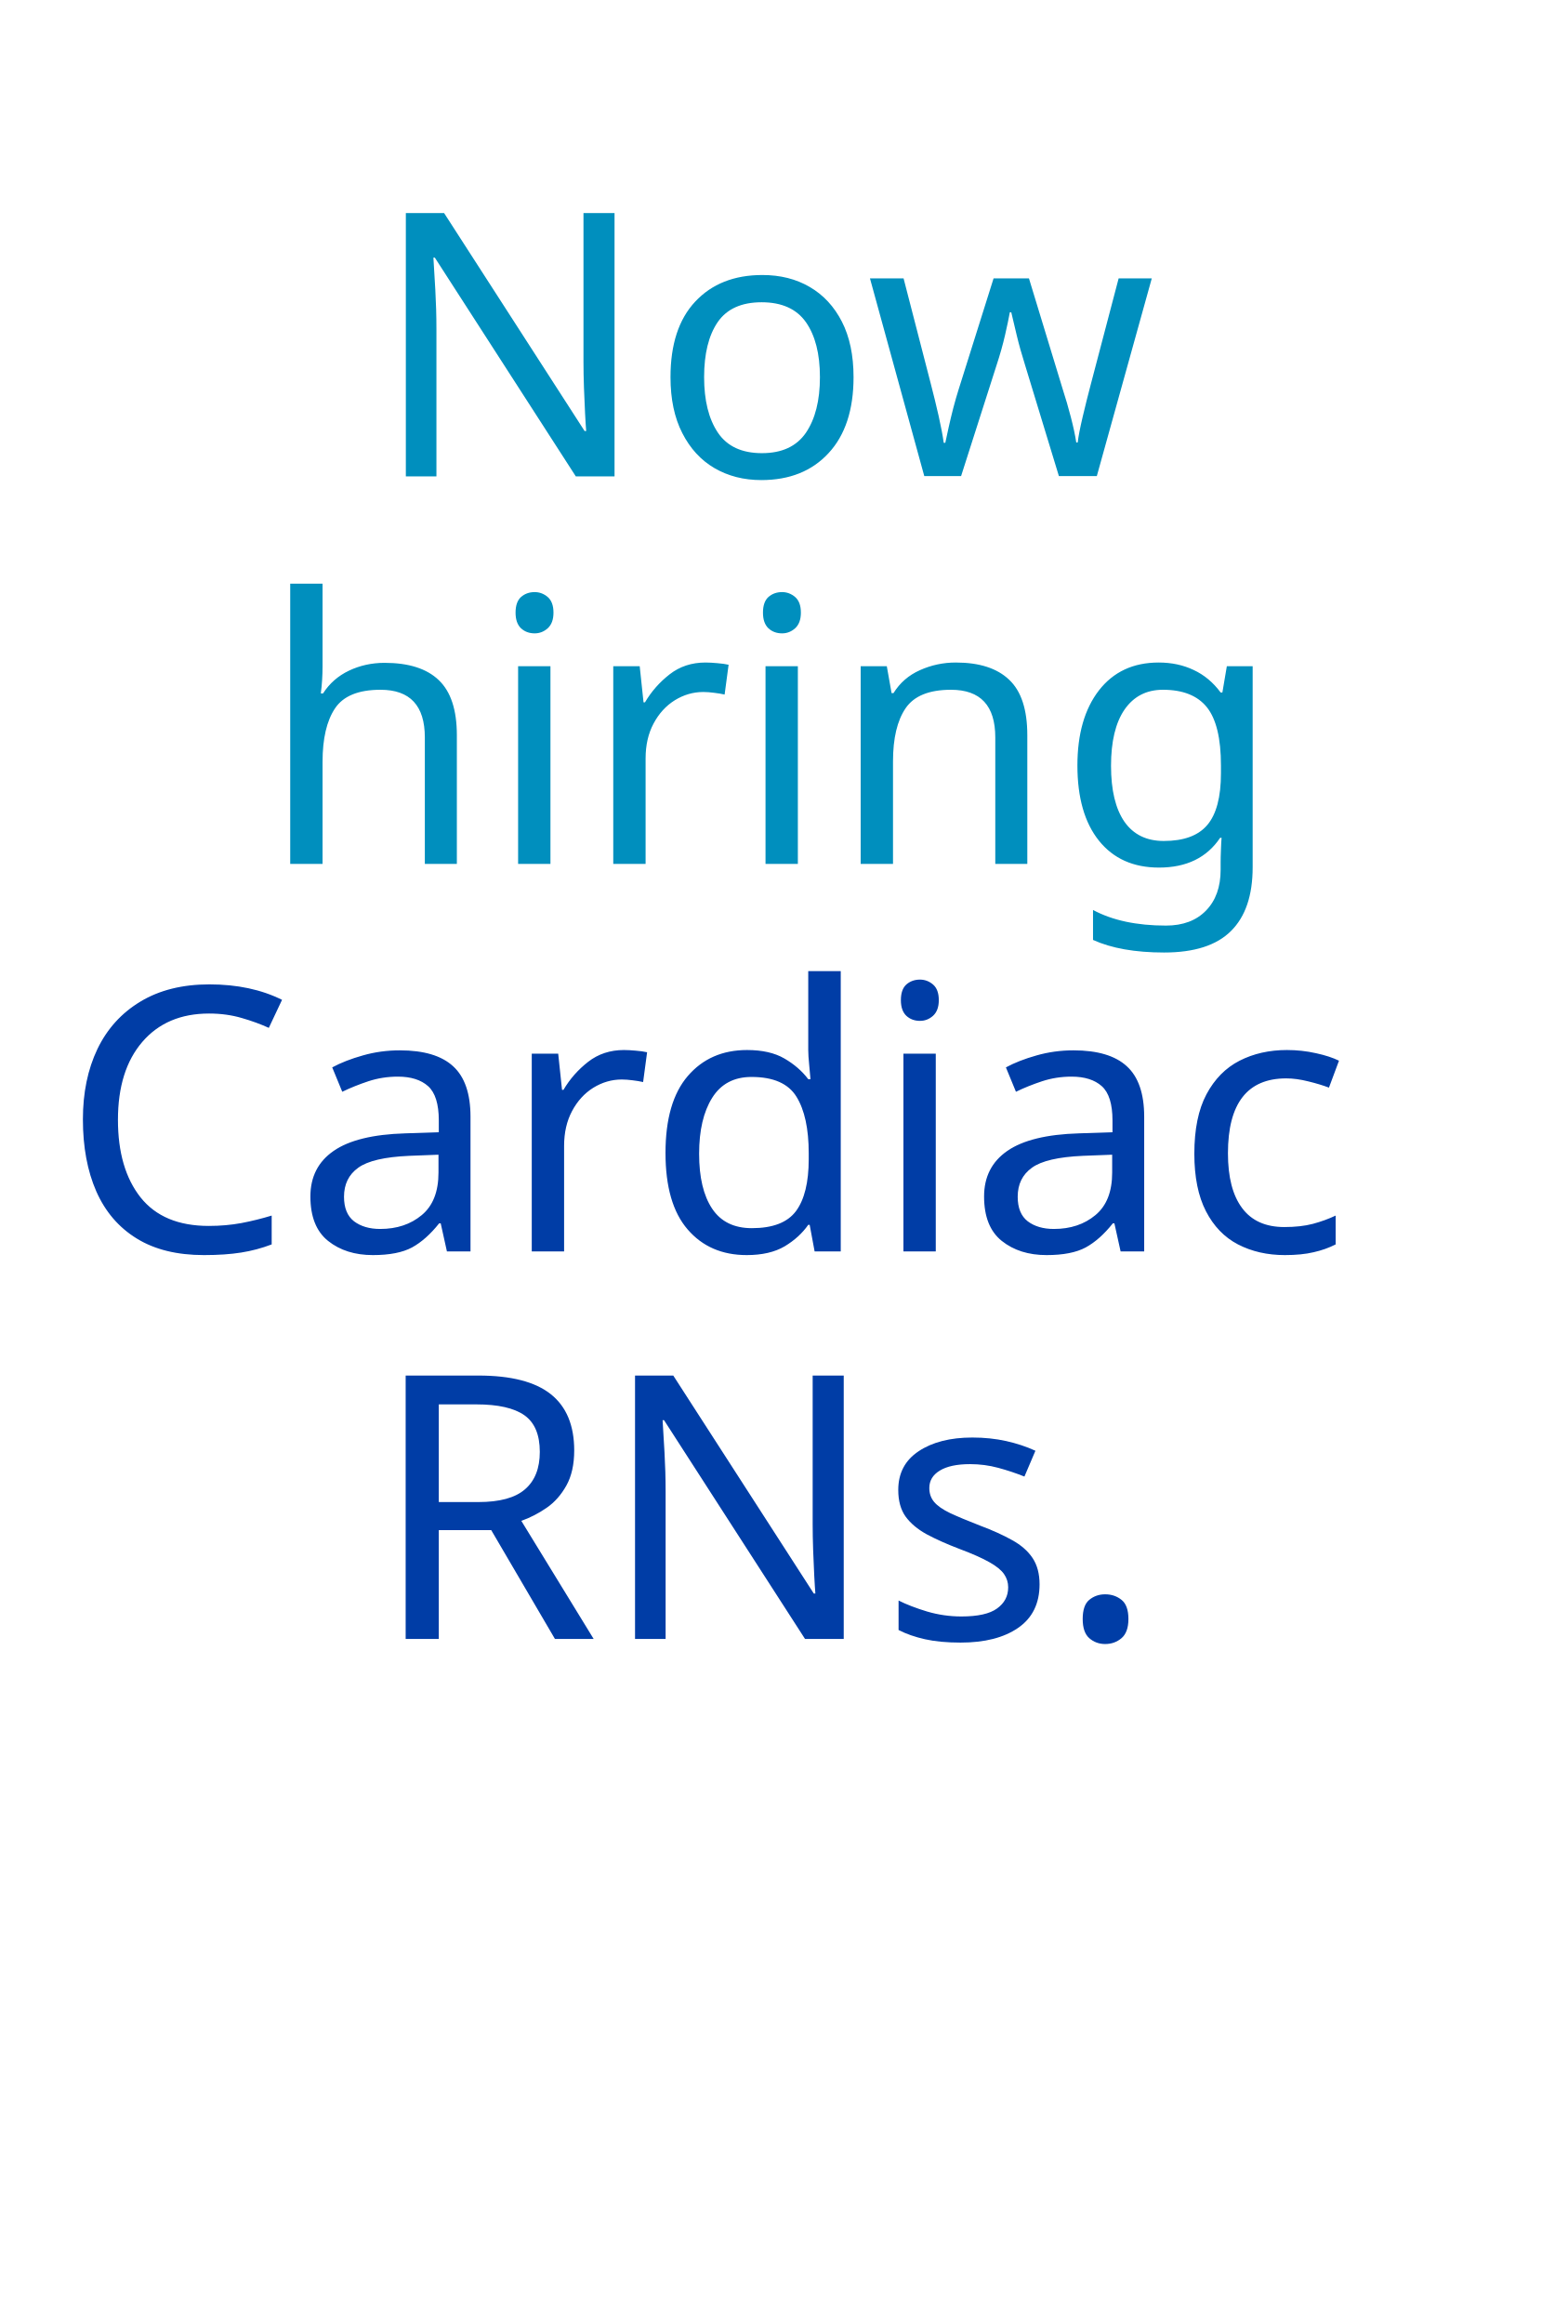
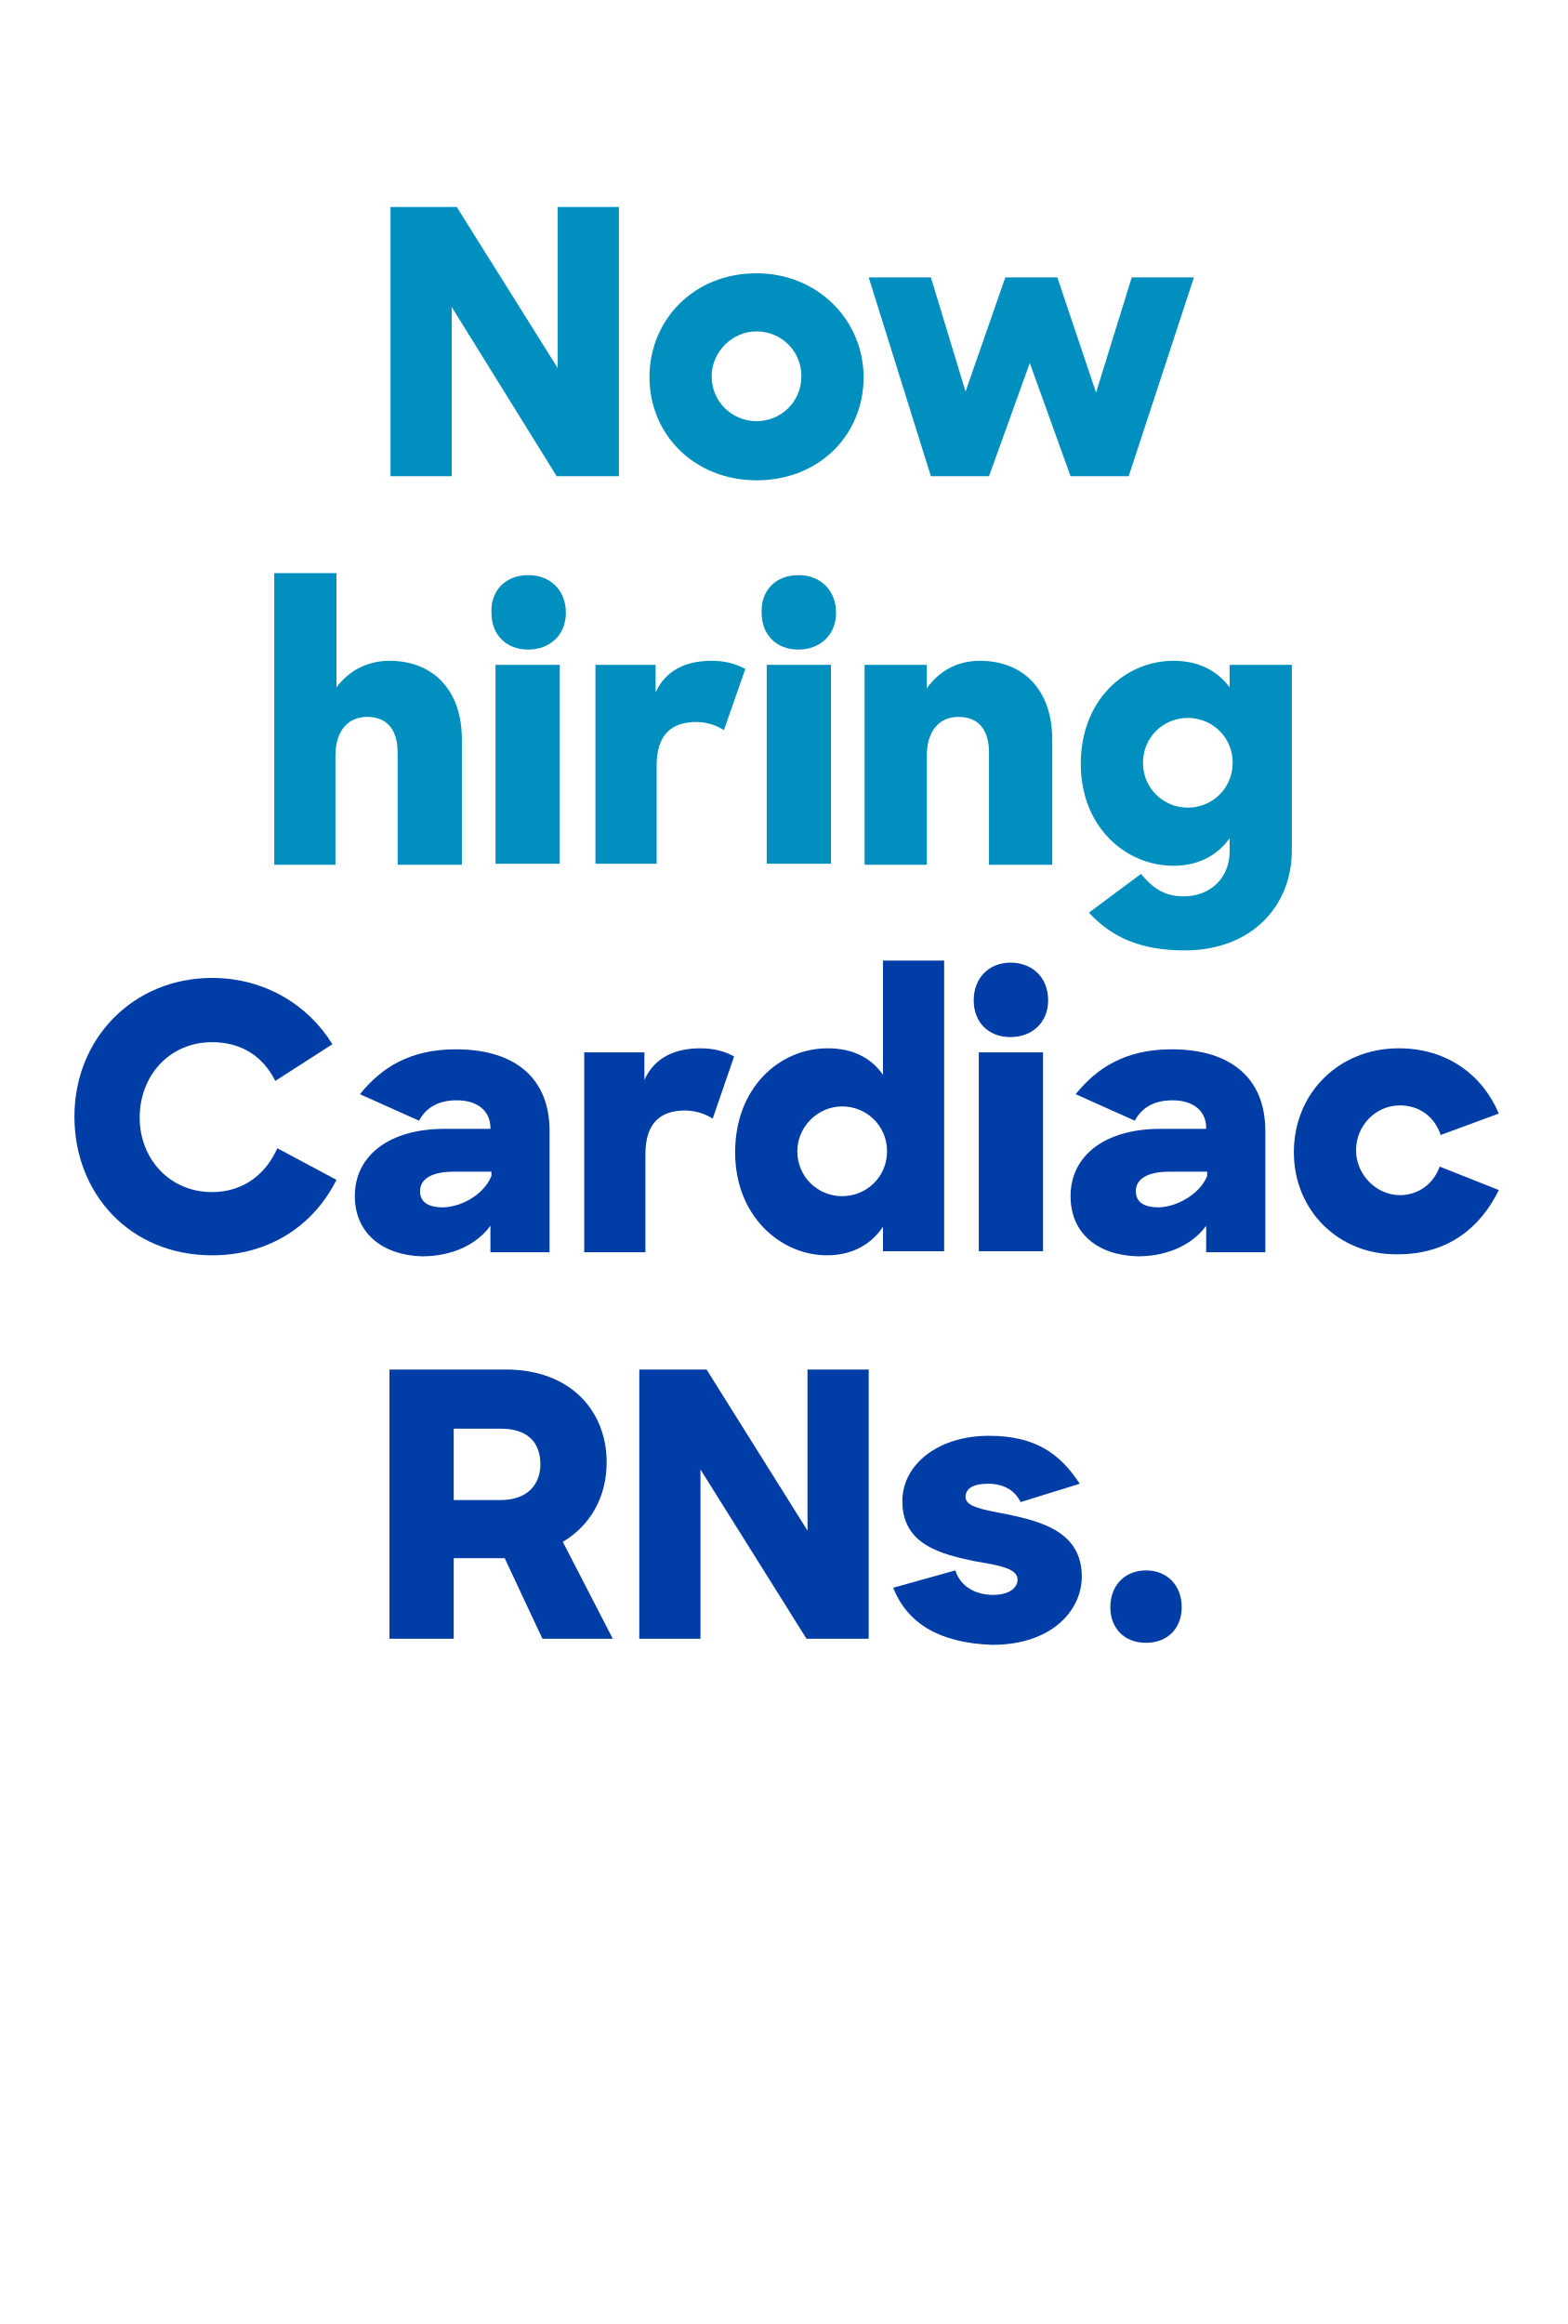
<svg xmlns="http://www.w3.org/2000/svg" version="1.1" id="Layer_1" x="0px" y="0px" viewBox="0 0 153.7 227.9" style="enable-background:new 0 0 153.7 227.9;" xml:space="preserve">
  <style type="text/css">
- 	.st0{fill:#008FBE;}
- 	.st1{font-family:'SharpSans-Extrabold';}
- 	.st2{font-size:36.167px;}
- 	.st3{fill:#003DA6;}
+ 	.st0{enable-background:new    ;}
+ 	.st1{fill:#008FBE;}
+ 	.st2{fill:#003DA6;}
</style>
-   <text transform="matrix(1 0 0 1 36.2888 46.7192)" class="st0 st1 st2">Now</text>
-   <text transform="matrix(1 0 0 1 25.3856 84.7192)" class="st0 st1 st2">hiring</text>
-   <text transform="matrix(1 0 0 1 5.9275 122.7192)" class="st3 st1 st2">Cardiac</text>
-   <text transform="matrix(1 0 0 1 36.2711 160.7192)" class="st3 st1 st2">RNs.</text>
+   <g class="st0">
+     <path class="st1" d="M38.2,20.3h6.6l9.9,15.8V20.3h6v26.4h-6.1L44.3,30.1v16.6h-6V20.3z" />
+     <path class="st1" d="M63.7,37c0-5.6,4.3-10.2,10.5-10.2c6,0,10.5,4.6,10.5,10.2c0,5.6-4.3,10.1-10.5,10.1   C68.1,47.1,63.7,42.6,63.7,37z M78.6,36.9c0-2.5-2-4.4-4.4-4.4s-4.4,2-4.4,4.4c0,2.5,2,4.4,4.4,4.4S78.6,39.4,78.6,36.9z" />
+     <path class="st1" d="M85.2,27.2h6.1l3.4,11.2l3.9-11.2h5.1l3.8,11.3l3.5-11.3h6.1l-6.4,19.5H105l-4-11.1l-4,11.1h-5.7L85.2,27.2z" />
+   </g>
+   <g class="st0">
+     <path class="st1" d="M27,56.2h6v11.2c1.2-1.6,3-2.6,5.2-2.6c4.3,0,7.1,2.9,7.1,7.7v12.3h-6.3v-11c0-2.2-1-3.5-3-3.5   c-1.8,0-3.1,1.3-3.1,3.8v10.7h-6V56.2z" />
+     <path class="st1" d="M51.8,56.4c2.2,0,3.7,1.5,3.7,3.7c0,2.1-1.5,3.6-3.7,3.6c-2.2,0-3.6-1.5-3.6-3.6   C48.1,57.9,49.6,56.4,51.8,56.4z M48.6,65.2h6.3v19.5h-6.3V65.2z" />
+     <path class="st1" d="M58.3,65.2h6v2.7c1-2.2,3-3.1,5.5-3.1c1.3,0,2.4,0.3,3.3,0.8L71,71.6c-0.6-0.4-1.6-0.8-2.7-0.8   c-2.4,0-3.9,1.2-3.9,4.3v9.6h-6V65.2z" />
+     <path class="st1" d="M78.3,56.4c2.2,0,3.7,1.5,3.7,3.7c0,2.1-1.5,3.6-3.7,3.6c-2.2,0-3.6-1.5-3.6-3.6   C74.6,57.9,76.1,56.4,78.3,56.4z M75.2,65.2h6.3v19.5h-6.3V65.2z" />
+     <path class="st1" d="M84.8,65.2h6.1v2.3c1.2-1.7,3-2.7,5.2-2.7c4.3,0,7.1,2.9,7.1,7.7v12.3H97v-11c0-2.2-1-3.5-3-3.5   c-1.8,0-3.1,1.3-3.1,3.8v10.7h-6.1V65.2z" />
+     <path class="st1" d="M106,74.9c0-6.2,4.3-10.1,9.1-10.1c2.5,0,4.3,1,5.5,2.6v-2.2h6.1v18.2c0,5.5-4,9.8-10.5,9.8   c-4.2,0-7.1-1.2-9.4-3.7l5.1-3.8c1.1,1.3,2.2,2.2,4.2,2.2c2.6,0,4.5-1.8,4.5-4.4v-1.3c-1.2,1.7-3.1,2.7-5.5,2.7   C110.4,84.9,106,81.1,106,74.9z M120.9,74.8c0-2.5-2-4.4-4.4-4.4s-4.4,1.9-4.4,4.4c0,2.5,2,4.4,4.4,4.4S120.9,77.3,120.9,74.8z" />
+   </g>
+   <g class="st0">
+     <path class="st2" d="M7.3,109.5c0-7.7,5.8-13.6,13.5-13.6c5.1,0,9.4,2.6,11.8,6.5L27,106c-1.2-2.4-3.3-3.8-6.2-3.8   c-4.2,0-7.1,3.3-7.1,7.4c0,4,2.9,7.3,7.1,7.3c3.1,0,5.3-1.8,6.4-4.3l5.8,3.1c-2.2,4.4-6.5,7.4-12.2,7.4   C12.7,123.1,7.3,117,7.3,109.5z" />
+     <path class="st2" d="M34.8,117.3c0-4,3.4-6.6,8.8-6.6h4.5v-0.1c0-1.6-1.2-2.7-3.3-2.7c-1.8,0-3,0.7-3.7,2l-5.8-2.6   c2.1-2.6,4.9-4.4,9.4-4.4c5.9,0,9.2,2.9,9.2,8v11.9h-5.8v-2.6c-1.3,1.8-3.7,3-6.7,3C37.5,123.1,34.8,120.9,34.8,117.3z M48.2,115.3   v-0.4h-3.7c-2.3,0-3.3,0.8-3.3,1.9c0,1.1,0.8,1.6,2.3,1.6C45.6,118.3,47.6,116.9,48.2,115.3z" />
+     <path class="st2" d="M57.2,103.2h6v2.7c1-2.2,3-3.1,5.5-3.1c1.3,0,2.4,0.3,3.3,0.8l-2.1,6.1c-0.6-0.4-1.6-0.8-2.7-0.8   c-2.4,0-3.9,1.2-3.9,4.3v9.6h-6V103.2z" />
+     <path class="st2" d="M72.1,113c0-6.3,4.3-10.2,9.1-10.2c2.5,0,4.3,1,5.4,2.6V94.2h6v28.5h-6v-2.4c-1.2,1.8-3.1,2.8-5.5,2.8   C76.6,123.1,72.1,119.3,72.1,113z M87,112.9c0-2.5-2-4.4-4.4-4.4s-4.4,2-4.4,4.4c0,2.5,2,4.4,4.4,4.4S87,115.4,87,112.9z" />
+     <path class="st2" d="M99.1,94.4c2.2,0,3.7,1.5,3.7,3.7c0,2.1-1.5,3.6-3.7,3.6c-2.2,0-3.6-1.5-3.6-3.6C95.5,95.9,97,94.4,99.1,94.4z    M96,103.2h6.3v19.5H96V103.2z" />
+     <path class="st2" d="M105,117.3c0-4,3.4-6.6,8.8-6.6h4.5v-0.1c0-1.6-1.2-2.7-3.3-2.7c-1.8,0-3,0.7-3.7,2l-5.8-2.6   c2.1-2.6,4.9-4.4,9.4-4.4c5.9,0,9.2,2.9,9.2,8v11.9h-5.8v-2.6c-1.3,1.8-3.7,3-6.7,3C107.6,123.1,105,120.9,105,117.3z M118.4,115.3   v-0.4h-3.7c-2.3,0-3.3,0.8-3.3,1.9c0,1.1,0.8,1.6,2.3,1.6C115.7,118.3,117.8,116.9,118.4,115.3z" />
+     <path class="st2" d="M126.9,113c0-5.8,4.4-10.2,10.3-10.2c4.7,0,8.2,2.6,9.8,6.4l-5.7,2.1c-0.6-1.8-2.1-2.9-4-2.9   c-2.4,0-4.3,2-4.3,4.4c0,2.4,2,4.4,4.3,4.4c1.8,0,3.3-1.1,3.9-2.8l5.8,2.3c-1.8,3.7-5,6.3-9.9,6.3   C131.3,123.1,126.9,118.7,126.9,113z" />
+   </g>
+   <g class="st0">
+     <path class="st2" d="M38.2,134.3h11.4c6.4,0,9.9,4.1,9.9,9.1c0,3.4-1.6,6.2-4.3,7.8l4.9,9.5h-6.9l-3.7-7.9h-5v7.9h-6.3V134.3z    M44.5,140.1v7h4.6c2.7,0,3.9-1.6,3.9-3.5c0-2.2-1.3-3.5-3.9-3.5H44.5z" />
+     <path class="st2" d="M62.7,134.3h6.6l9.9,15.8v-15.8h6v26.4h-6.1l-10.4-16.6v16.6h-6V134.3z" />
+     <path class="st2" d="M87.6,155.7l6.1-1.7c0.5,1.6,2,2.4,3.7,2.4c1.6,0,2.4-0.7,2.4-1.5c0-1.1-1.8-1.4-4.2-1.8   c-3.3-0.7-7.1-1.6-7.1-5.9c0-3.5,3.4-6.4,8.5-6.4c4.6,0,7,1.8,8.9,4.7l-5.8,1.8c-0.6-1.2-1.7-1.8-3.2-1.8c-1.5,0-2.2,0.5-2.2,1.3   c0,0.9,1.4,1.2,4.1,1.7c3.3,0.7,7.3,1.7,7.3,6.1c0,3.3-2.9,6.7-8.8,6.7C92.1,161.1,89,159.2,87.6,155.7z" />
+     <path class="st2" d="M112.4,154c2.1,0,3.5,1.5,3.5,3.6s-1.4,3.5-3.5,3.5c-2.1,0-3.5-1.4-3.5-3.5S110.3,154,112.4,154z" />
+   </g>
</svg>
